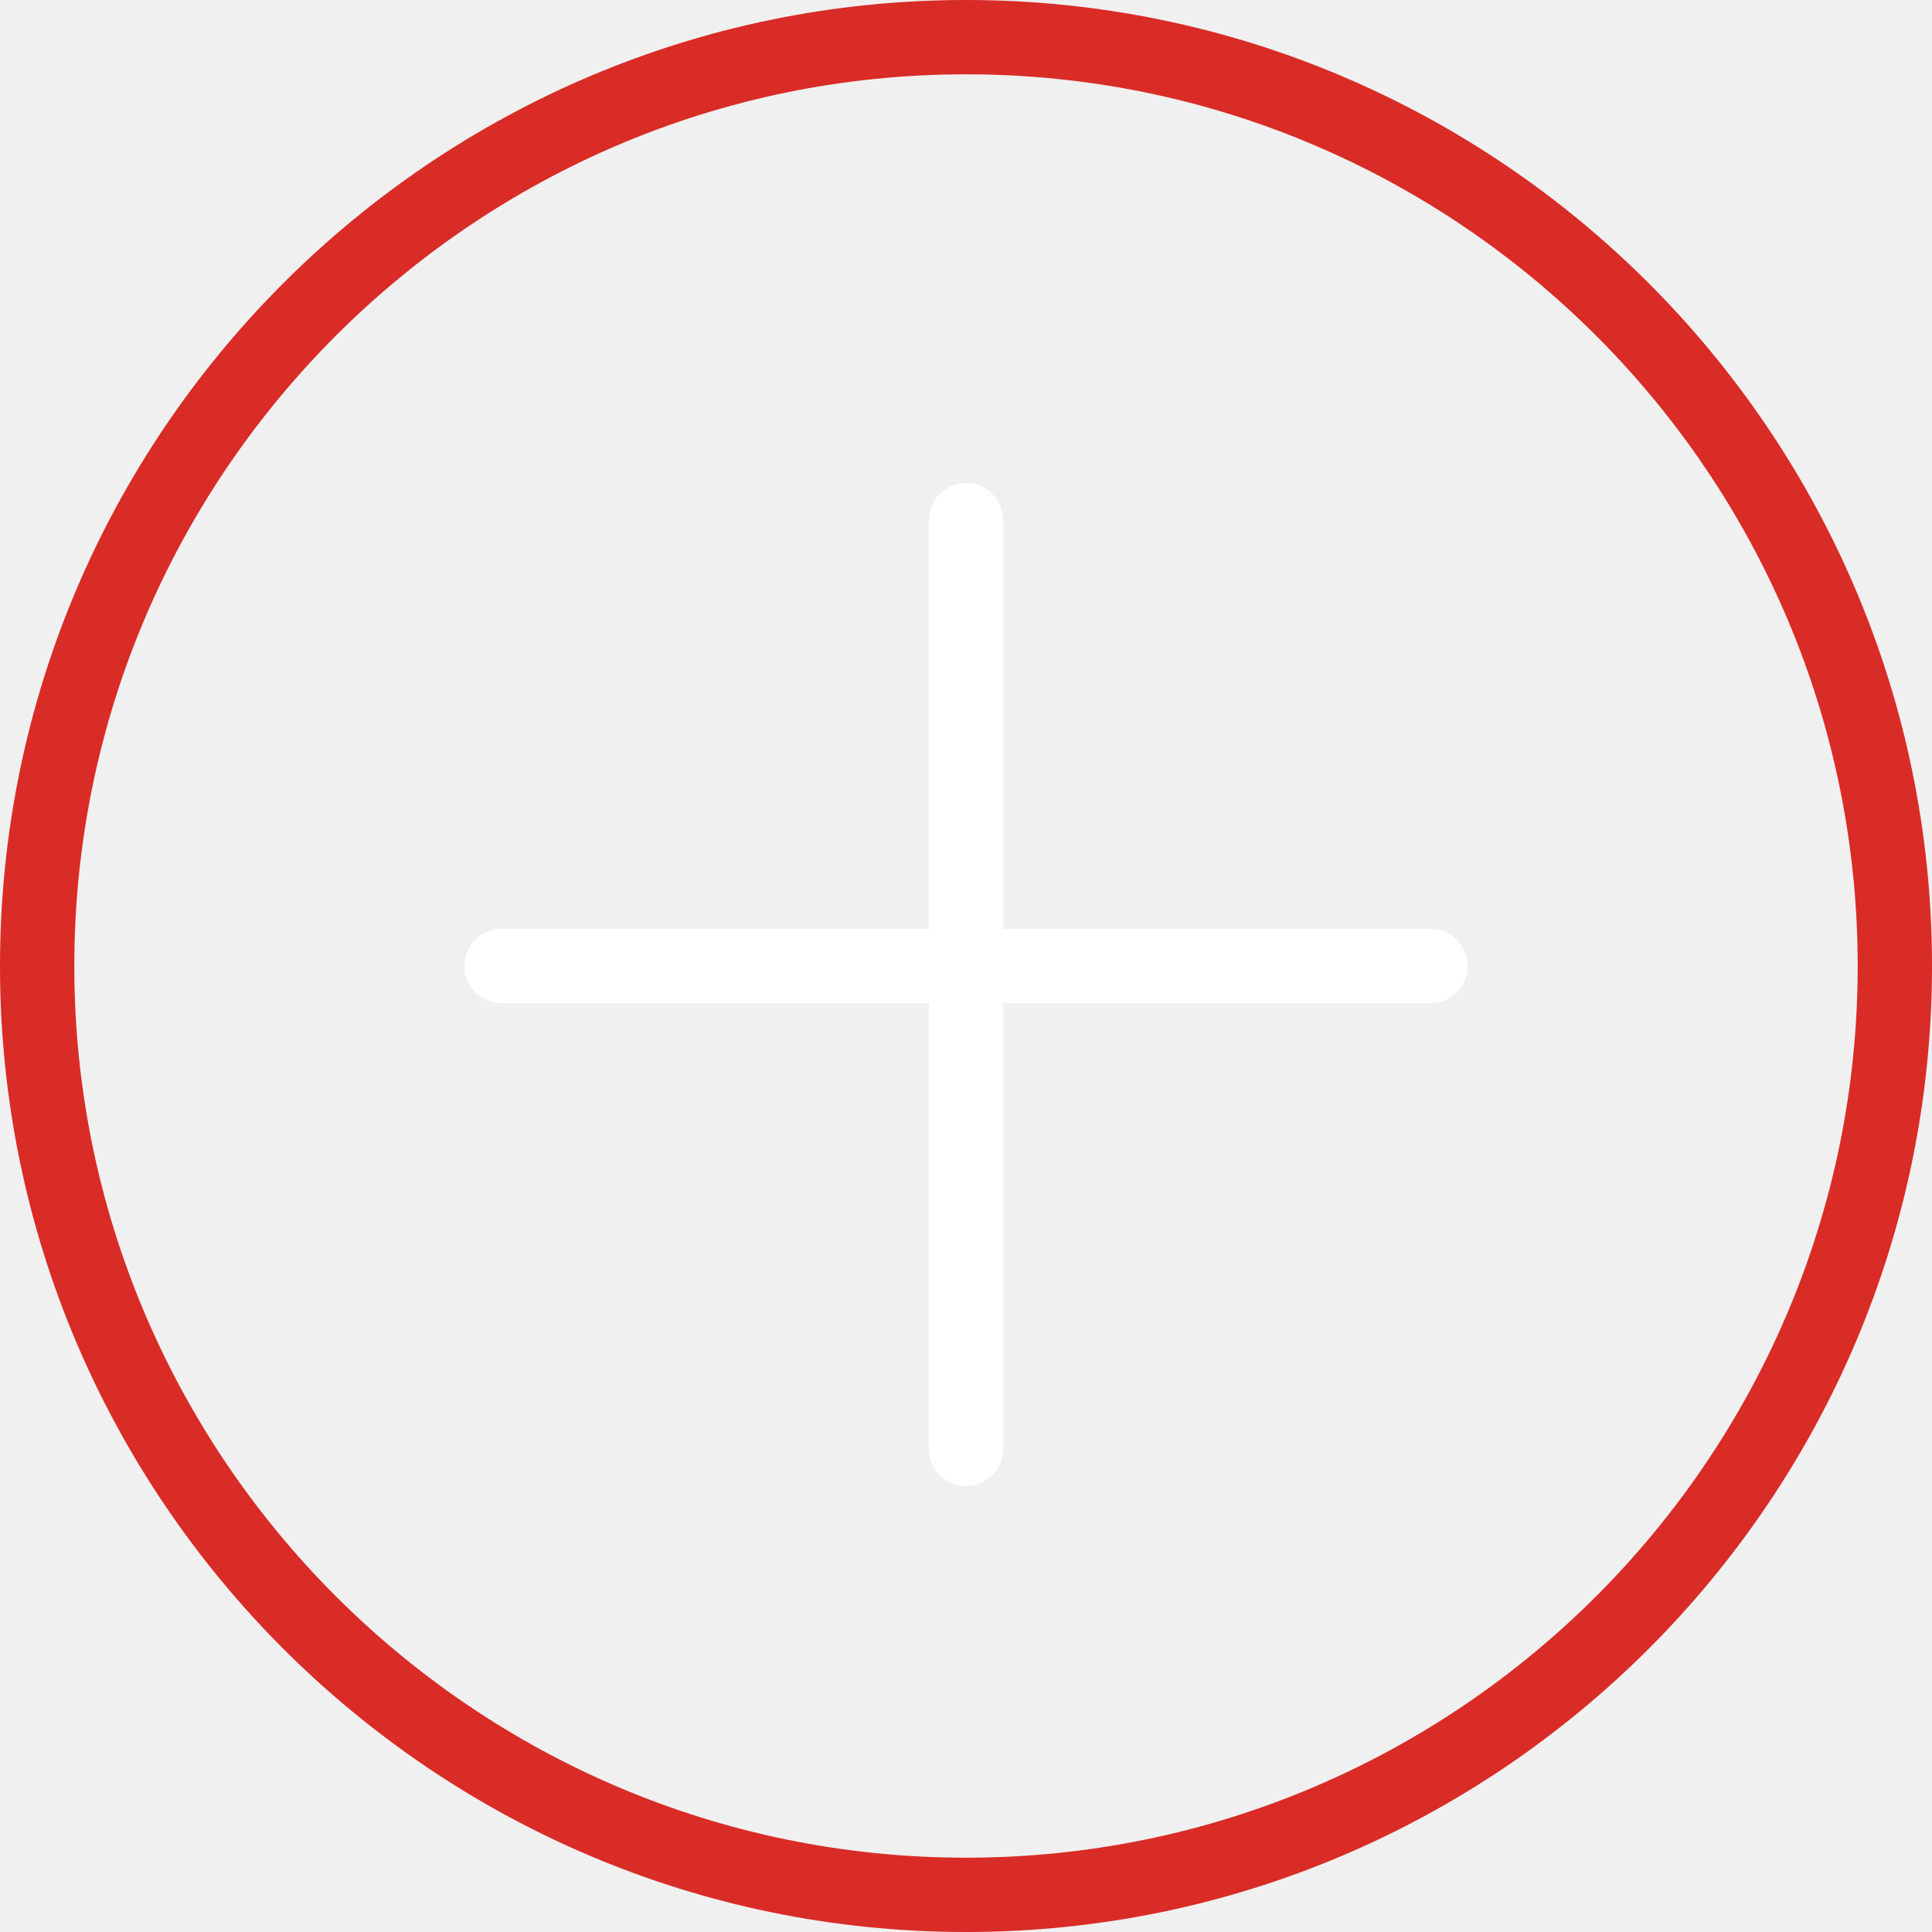
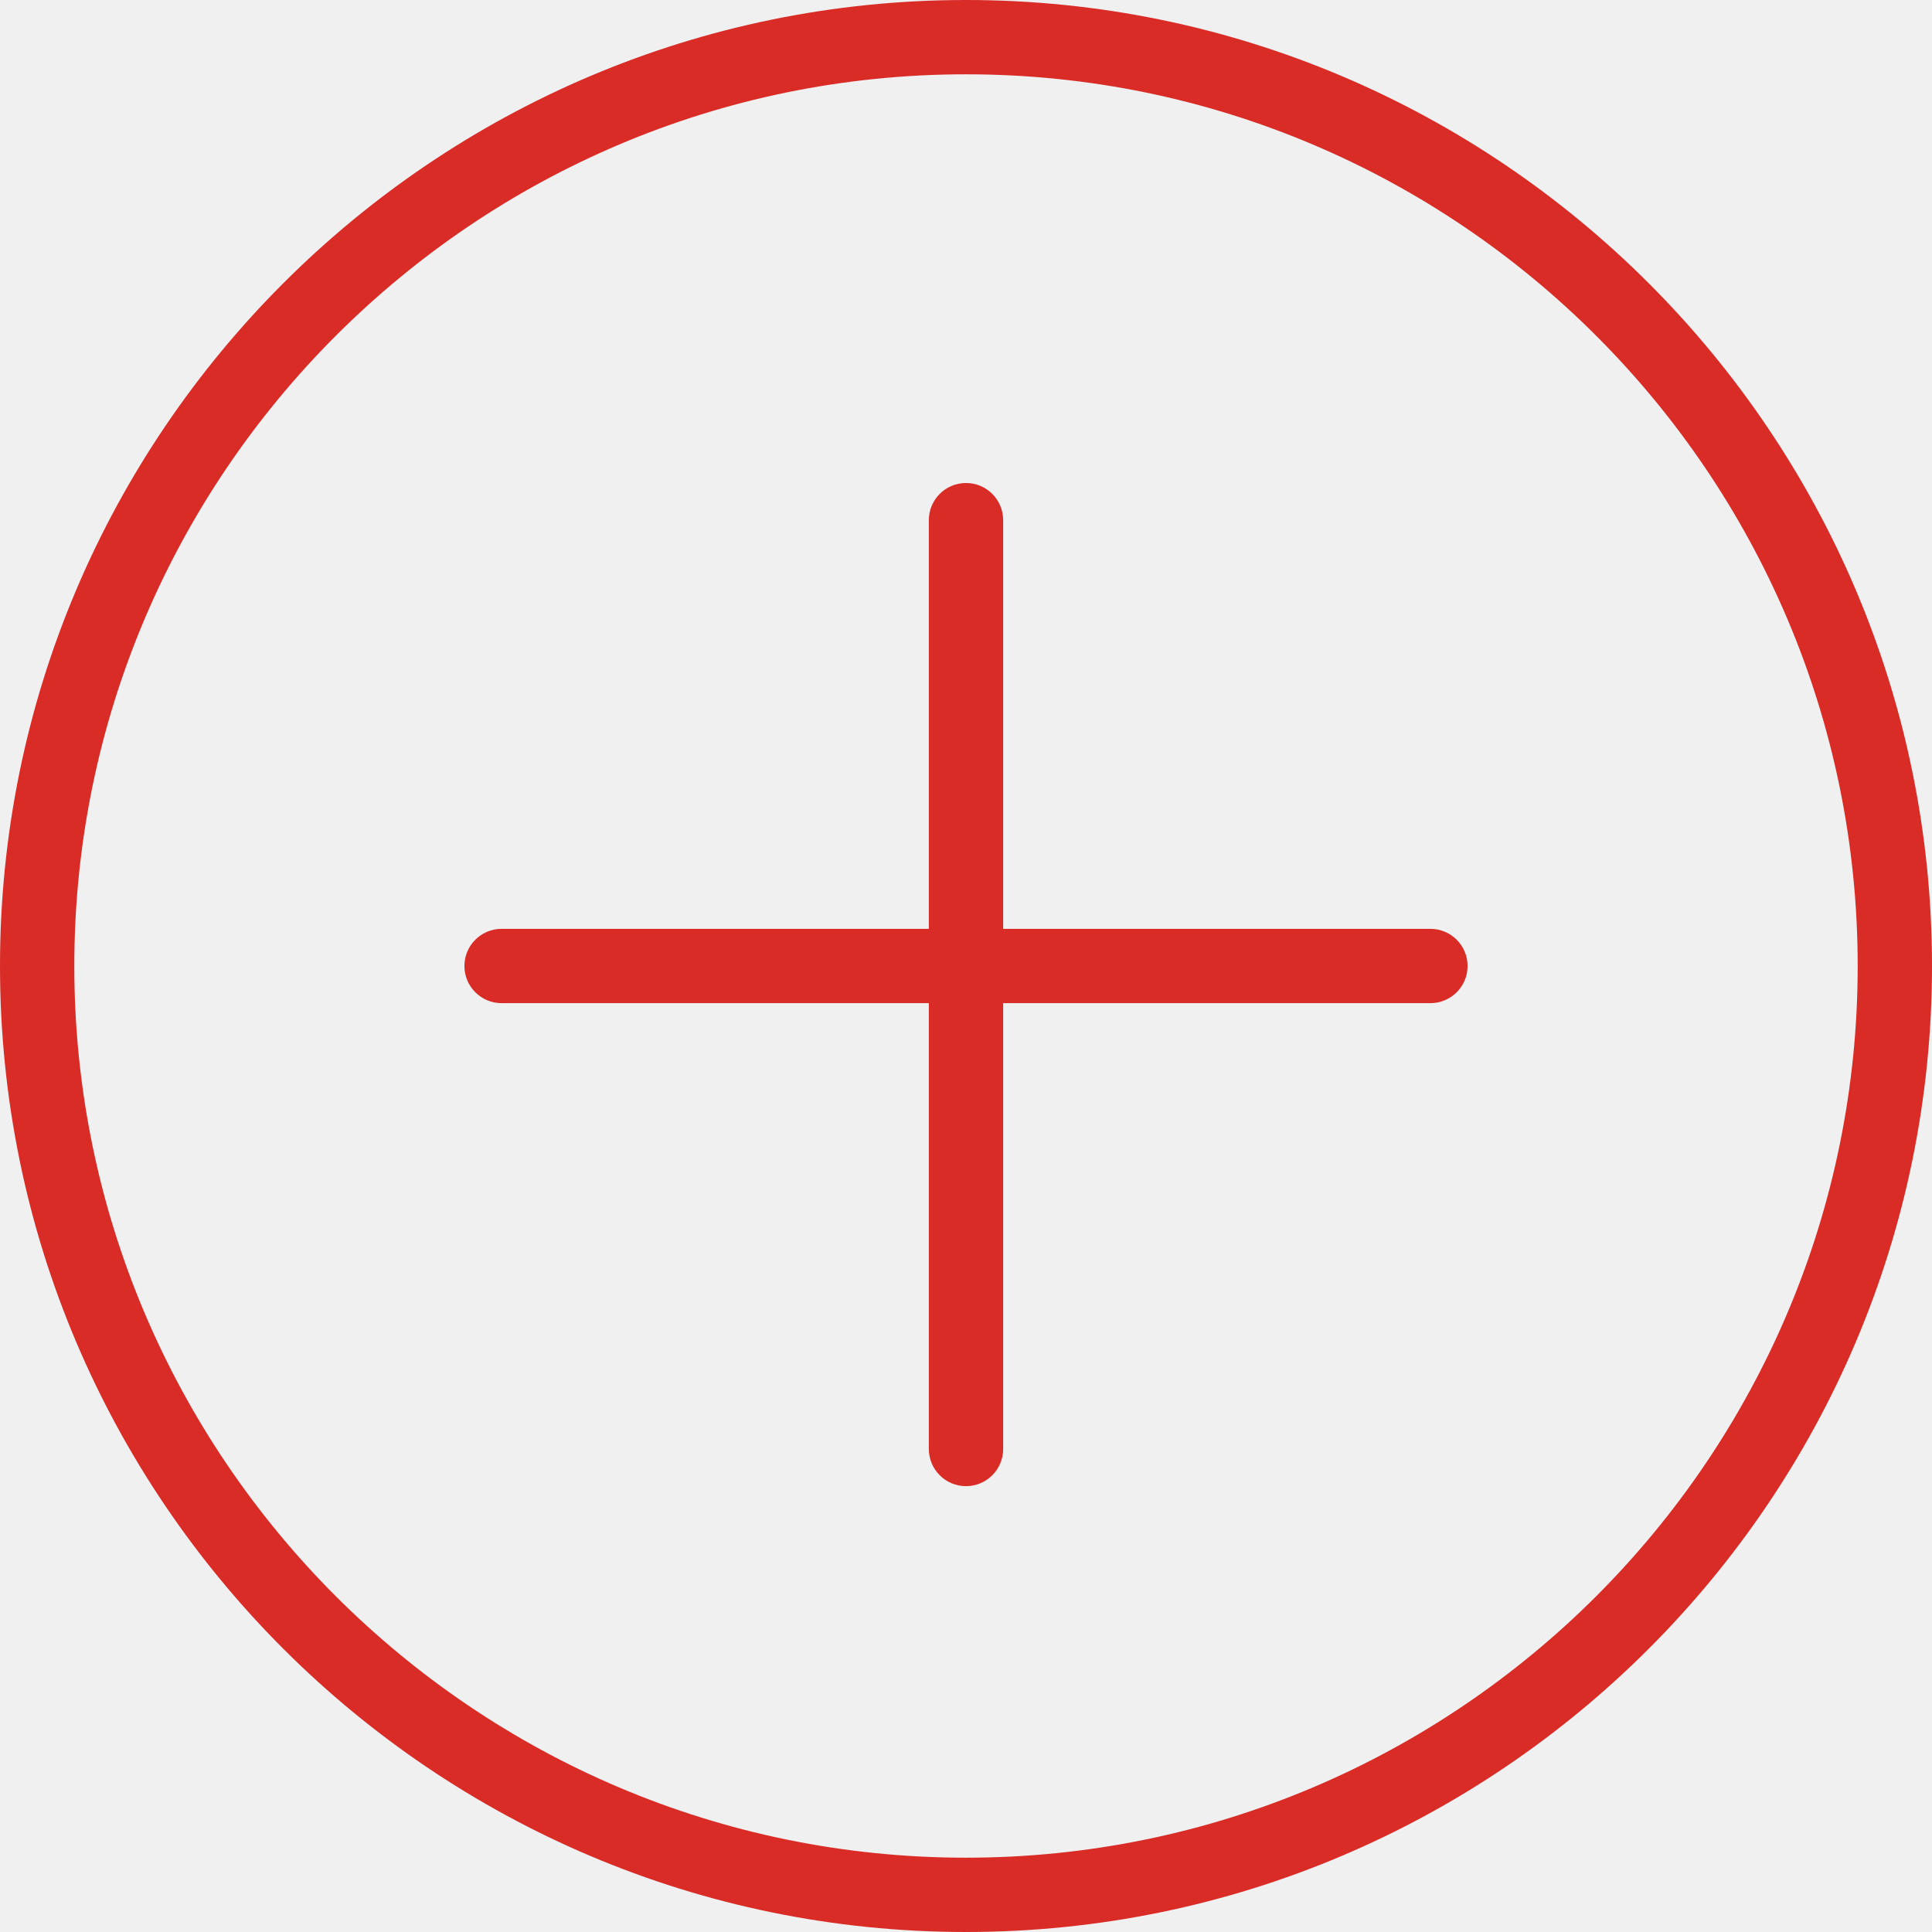
<svg xmlns="http://www.w3.org/2000/svg" version="1.1" id="Capa_1" x="0px" y="0px" viewBox="0 0 52 52" style="enable-background:new 0 0 52 52;" xml:space="preserve" width="512px" height="512px">
  <g>
    <path d="M26,0C11.664,0,0,11.663,0,26s11.664,26,26,26s26-11.663,26-26S40.336,0,26,0z M26,50C12.767,50,2,39.233,2,26   S12.767,2,26,2s24,10.767,24,24S39.233,50,26,50z" fill="#d92c27" />
-     <path d="M38.5,25H27V14c0-0.553-0.448-1-1-1s-1,0.447-1,1v11H13.5c-0.552,0-1,0.447-1,1s0.448,1,1,1H25v12c0,0.553,0.448,1,1,1   s1-0.447,1-1V27h11.5c0.552,0,1-0.447,1-1S39.052,25,38.5,25z" fill="#ffffff" />
+     <path d="M38.5,25H27V14c0-0.553-0.448-1-1-1s-1,0.447-1,1v11H13.5c-0.552,0-1,0.447-1,1s0.448,1,1,1H25v12c0,0.553,0.448,1,1,1   s1-0.447,1-1V27h11.5c0.552,0,1-0.447,1-1S39.052,25,38.5,25z" fill="#d92c27" />
  </g>
  <g>
</g>
  <g>
</g>
  <g>
</g>
  <g>
</g>
  <g>
</g>
  <g>
</g>
  <g>
</g>
  <g>
</g>
  <g>
</g>
  <g>
</g>
  <g>
</g>
  <g>
</g>
  <g>
</g>
  <g>
</g>
  <g>
</g>
</svg>
